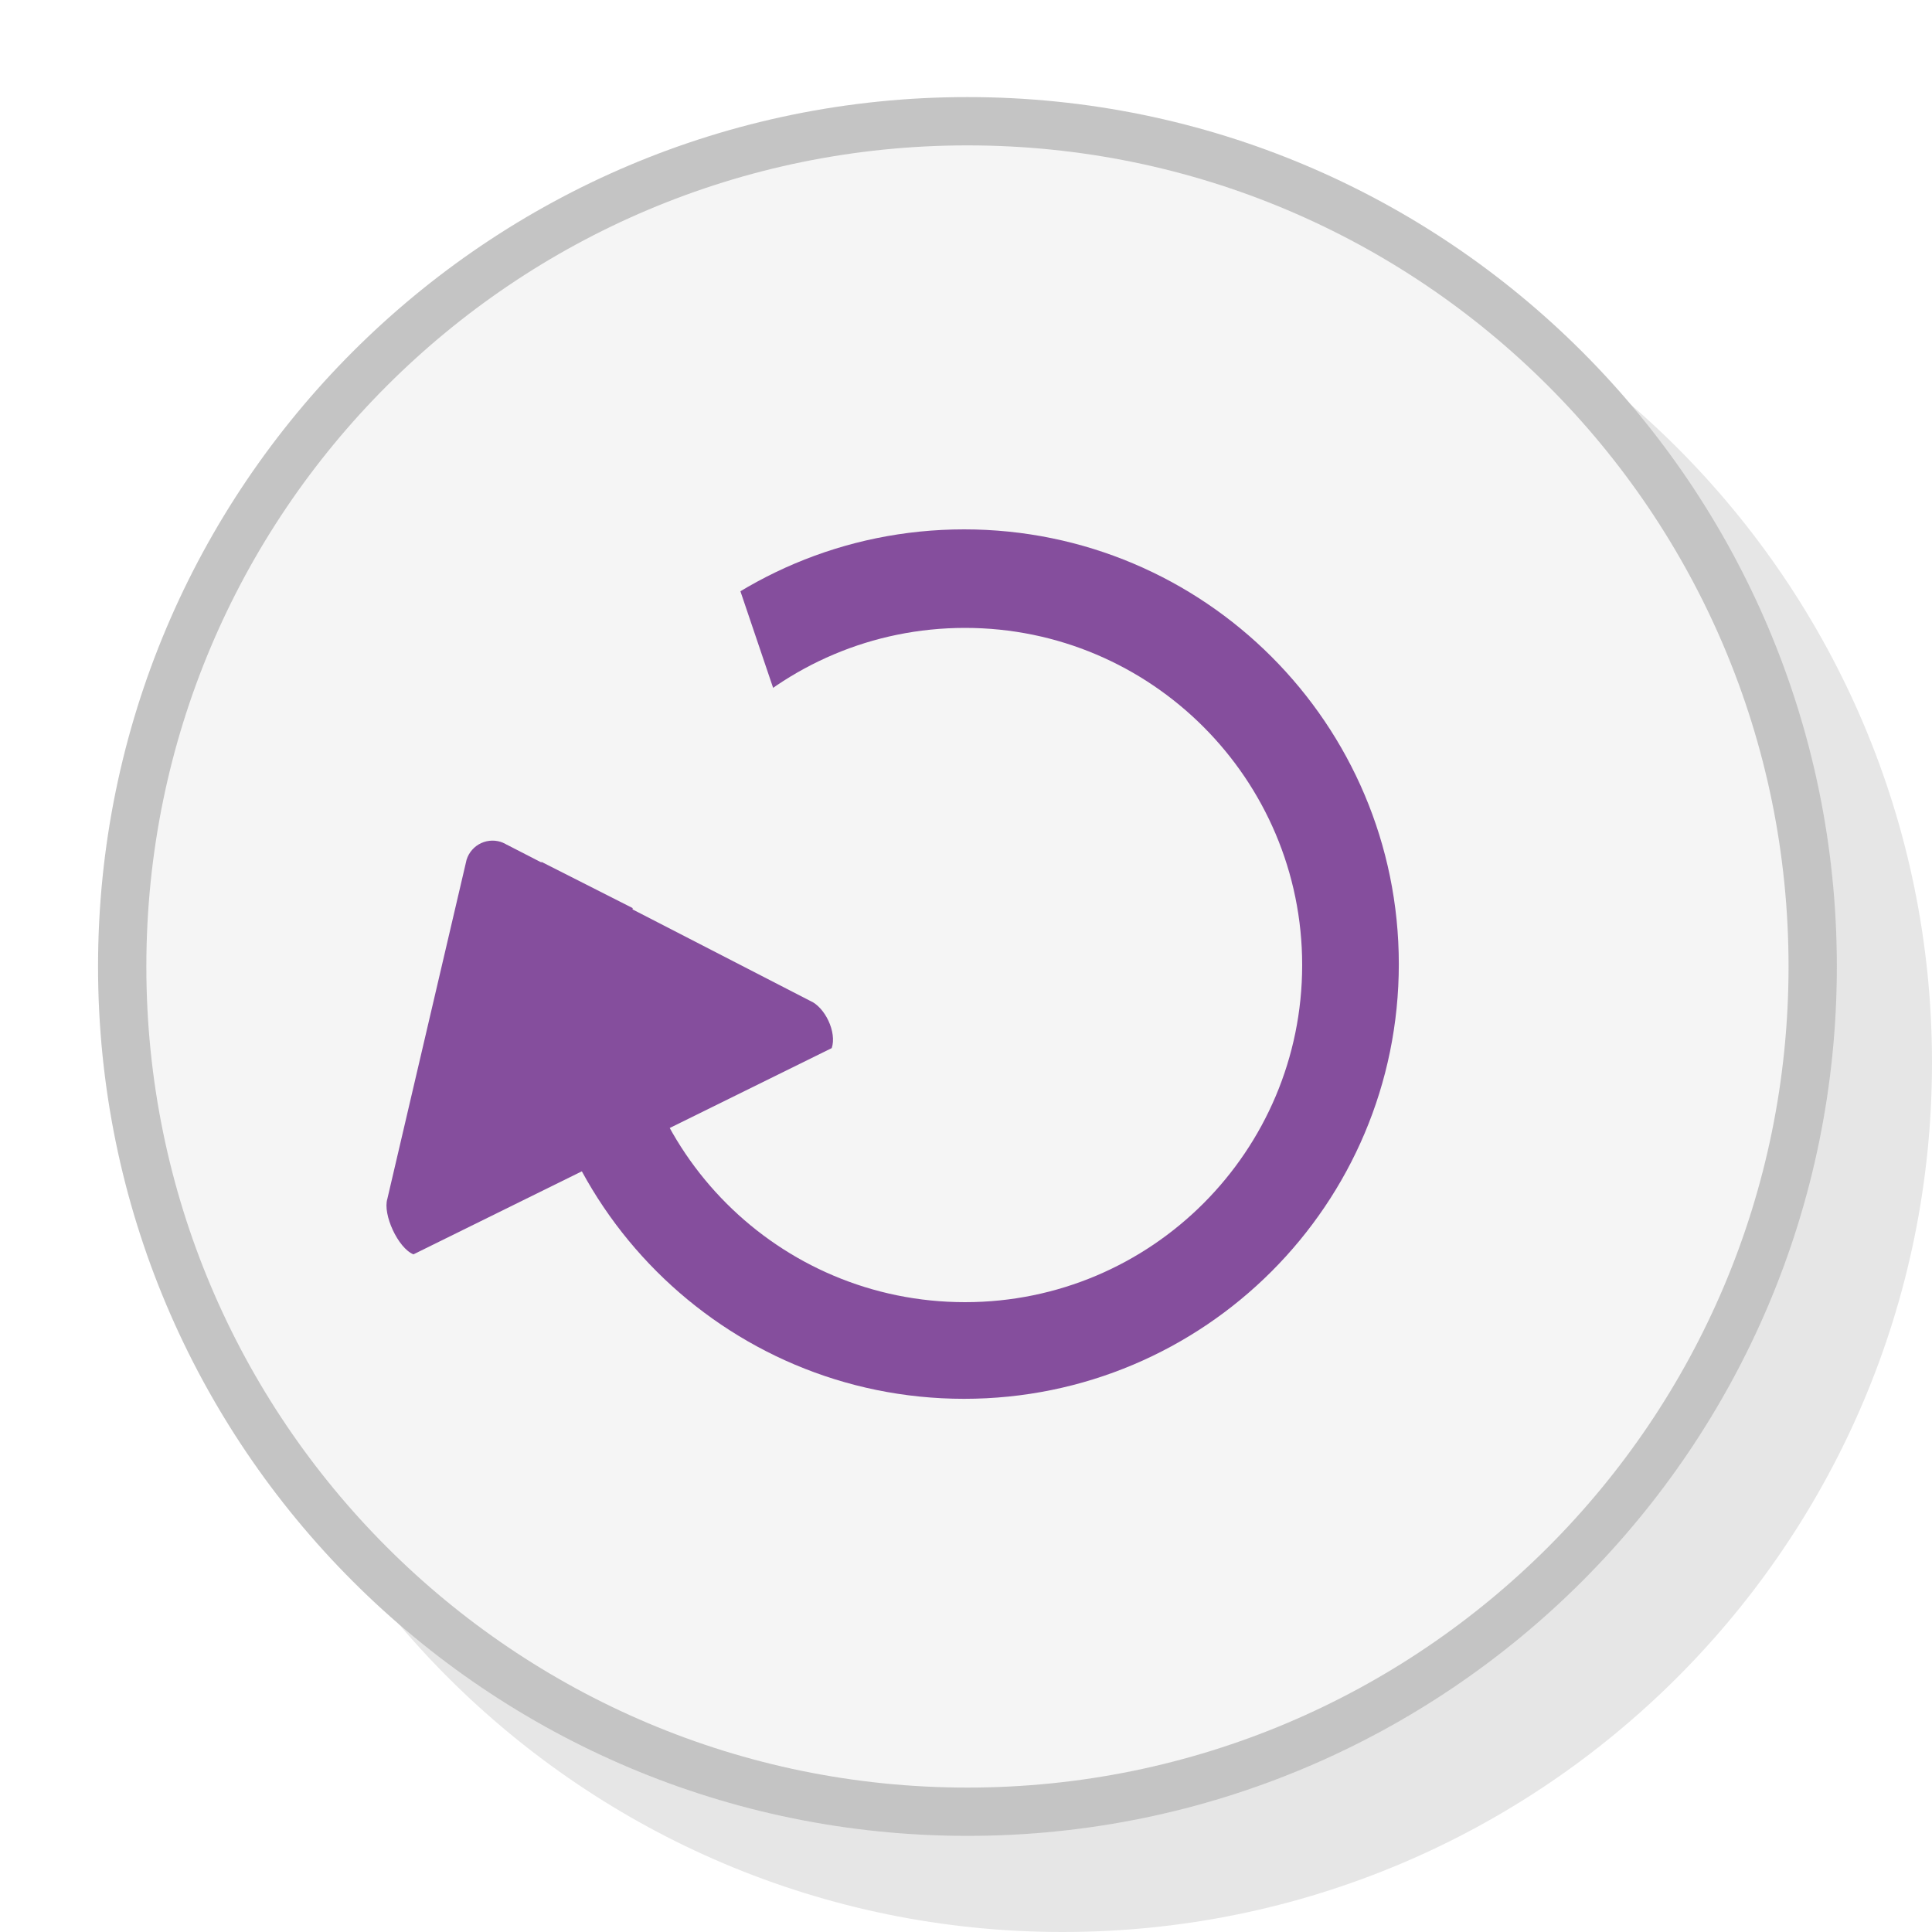
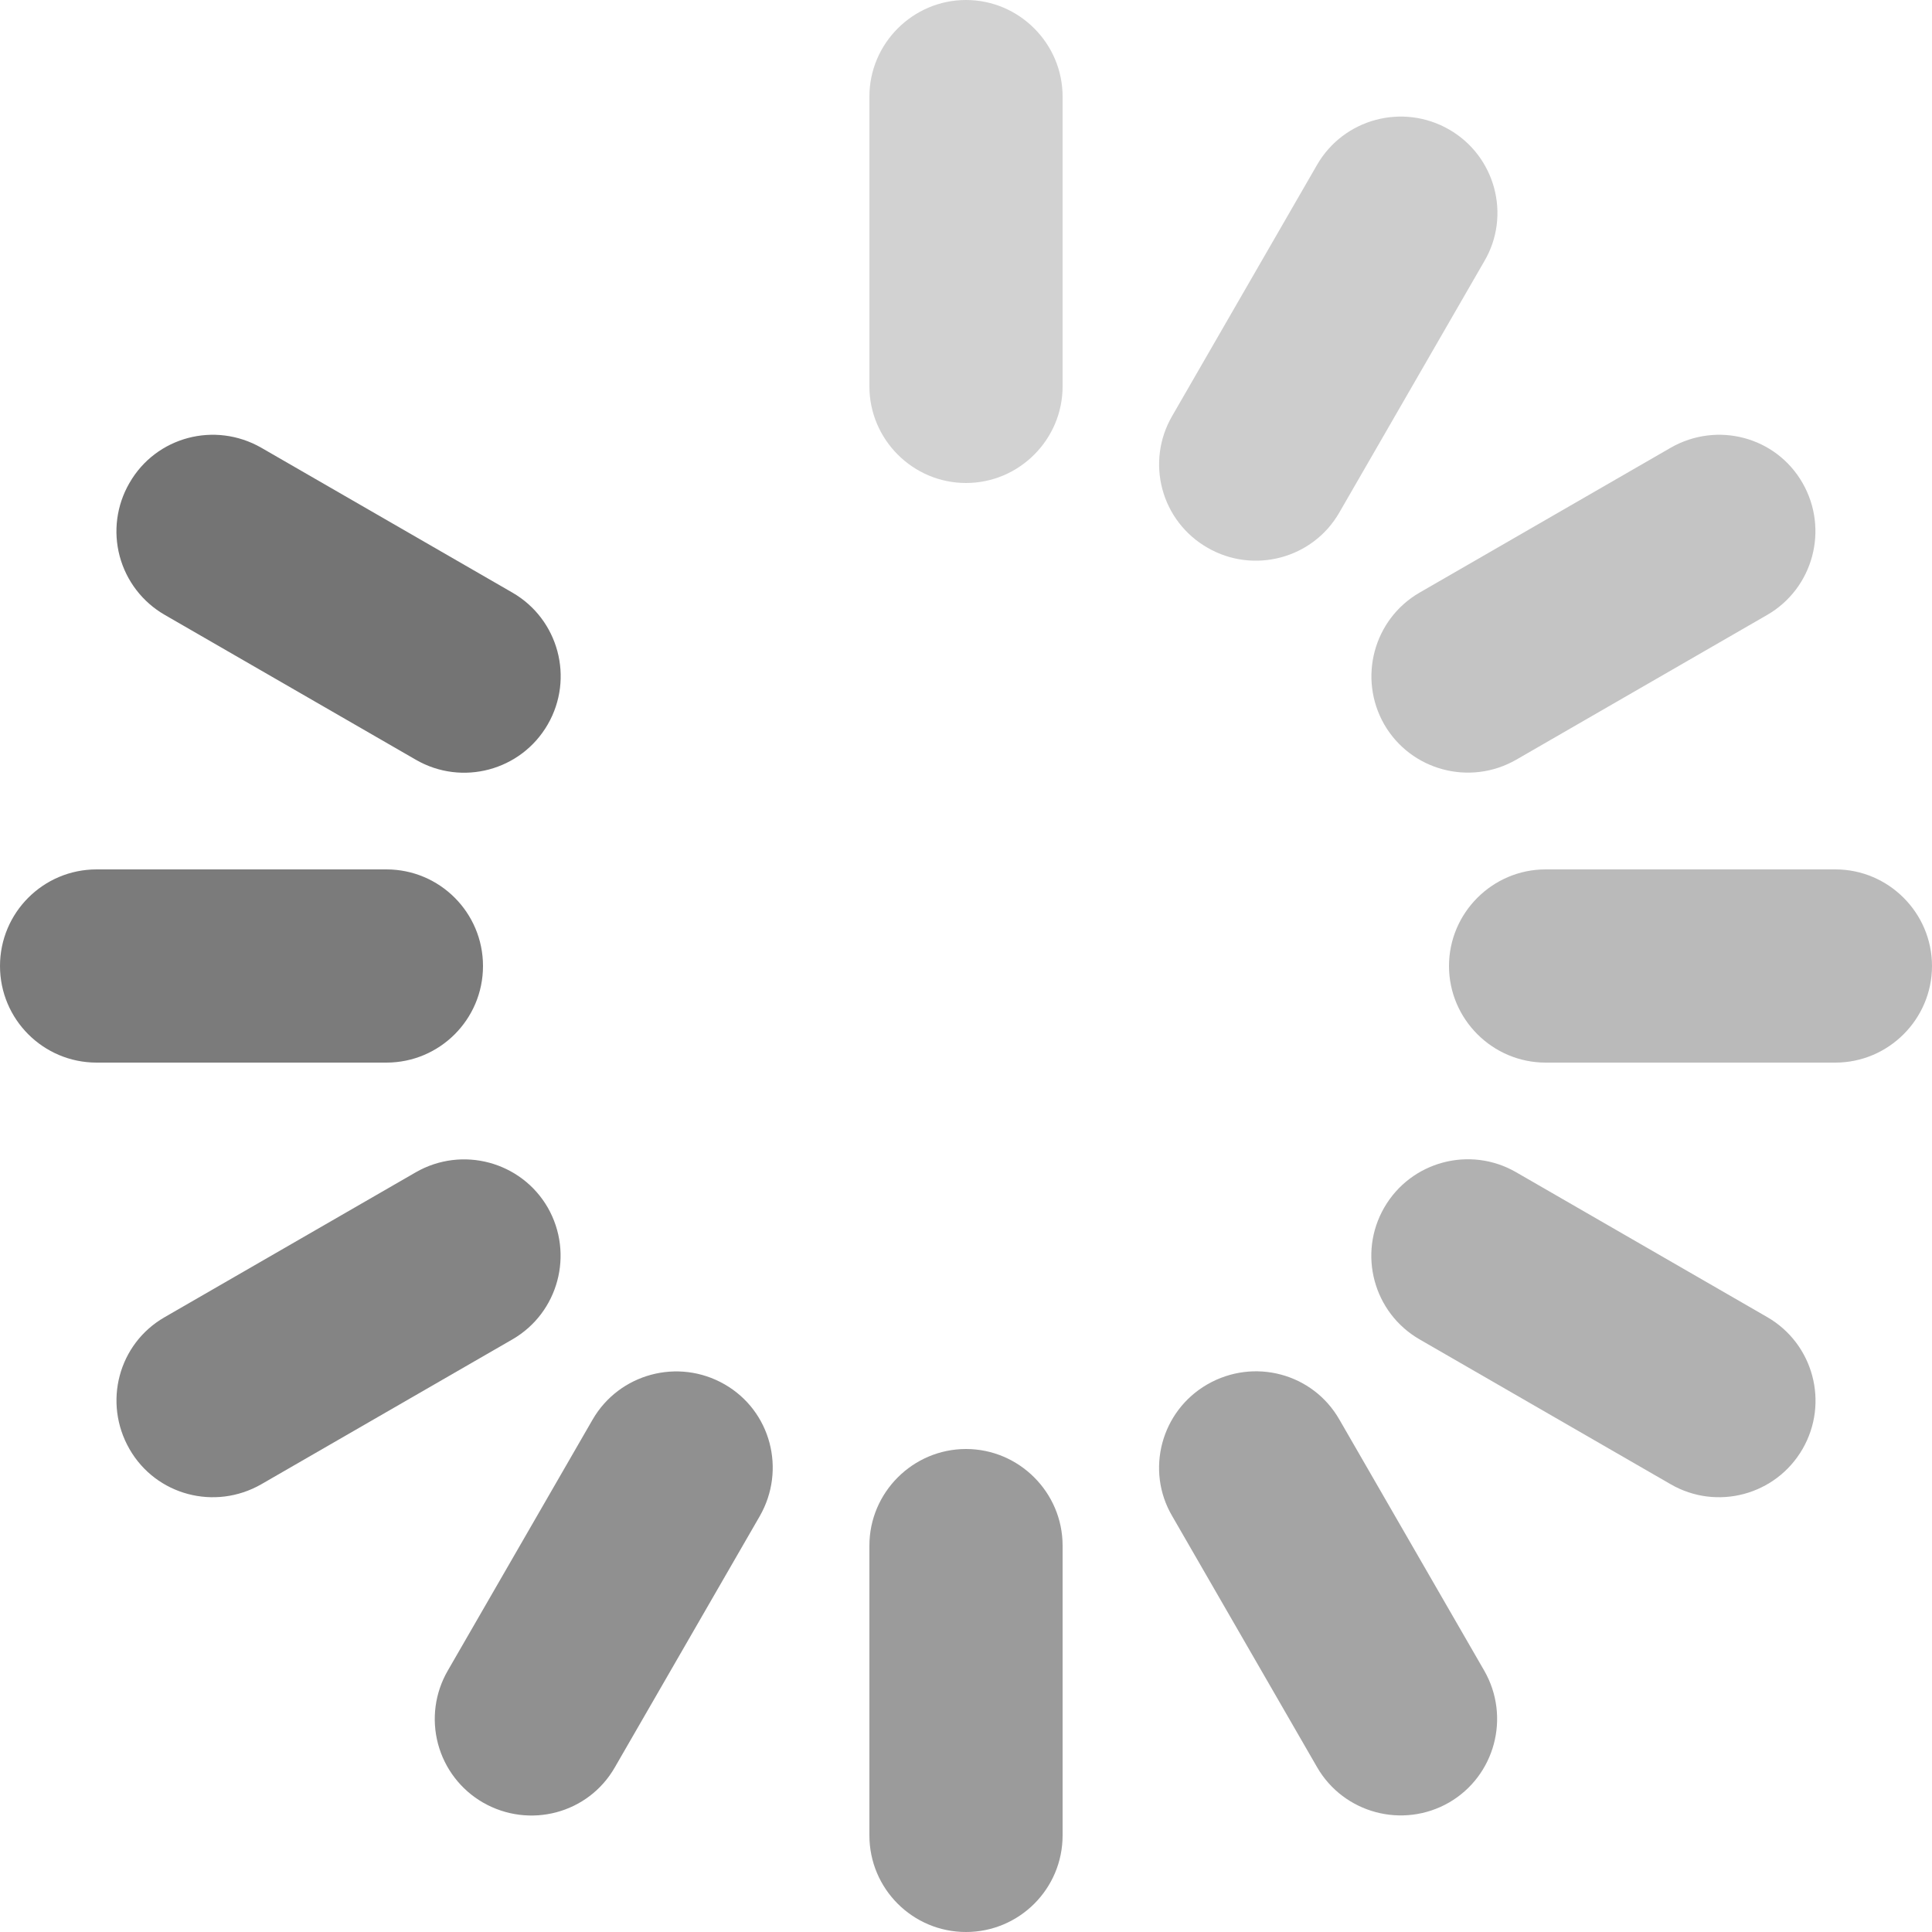
<svg xmlns="http://www.w3.org/2000/svg" viewBox="0 0 40 40">
-   <path opacity=".1" d="M22 4c9.94 0 18 8.06 18 18s-8.06 18-18 18S4 31.94 4 22 12.06 4 22 4z" />
-   <path fill="#F5F5F5" d="M20.03 2.01c9.94 0 18 8.06 18 18s-8.06 18-18 18-18-8.06-18-18 8.06-18 18-18z" />
-   <path opacity=".2" d="M20.03 2.01c9.94 0 18 8.06 18 18s-8.06 18-18 18-18-8.06-18-18 8.06-18 18-18zm0 1c9.39 0 17 7.61 17 17s-7.61 17-17 17-17-7.61-17-17 7.61-17 17-17z" />
-   <path fill="#F5F5F5" d="M20.03 3.01c9.39 0 17 7.61 17 17s-7.61 17-17 17-17-7.61-17-17 7.61-17 17-17z" />
-   <path fill="#854E9D" d="M19.96 10.96a9 9 0 1 0 .001 18.001 9 9 0 0 0-.001-18.001zm.02 16c-3.86 0-6.98-3.12-6.98-6.98S16.13 13 19.98 13s6.98 3.13 6.98 6.98-3.12 6.98-6.98 6.98z" />
-   <path fill="#854E9D" d="M16.77 20.72l-6.35-3.27a.563.563 0 0 0-.76.35l-1.64 7.02c-.1.32.22 1.02.54 1.15l8.66-4.27c.11-.33-.14-.85-.45-.98z" />
-   <path fill="#F5F5F5" d="M13.78 10.68L9.8 15.2c-.17.23-.09 1.85.16 2.01l7.28 3.69c.25.15.79.05.96-.18L14.74 10.5c-.26-.15-.79-.05-.96.18z" />
+   <path fill="#9B9B9B" d="M20 30c1.1 0 2 .9 2 2v6a2 2 0 1 1-4 0v-6c0-1.1.9-2 2-2z" />
+   <path fill="#D2D2D2" d="M20 0c1.1 0 2 .9 2 2v6c0 1.1-.9 2-2 2s-2-.9-2-2V2c0-1.1.9-2 2-2z" />
+   <path fill="#BABABA" d="M32 18h6c1.1 0 2 .9 2 2s-.9 2-2 2h-6c-1.1 0-2-.9-2-2s.9-2 2-2z" />
+   <path fill="#7B7B7B" d="M2 18h6a2 2 0 1 1 0 4H2a2 2 0 1 1 0-4z" />
+   <path fill="#909090" d="M15 28.66c.96.55 1.28 1.77.73 2.73l-3 5.2c-.55.96-1.77 1.28-2.73.73a1.997 1.997 0 0 1-.73-2.73l3-5.2c.55-.95 1.77-1.28 2.73-.73z" />
+   <path fill="#CDCDCD" d="M30 2.68c.96.55 1.29 1.78.73 2.73l-3 5.2c-.55.96-1.78 1.28-2.73.73a1.988 1.988 0 0 1-.73-2.73l3-5.2c.55-.95 1.77-1.28 2.73-.73z" />
+   <path fill="#B1B1B1" d="M31.39 24.27l5.2 3a1.997 1.997 0 1 1-2 3.46l-5.2-3a1.997 1.997 0 1 1 2-3.46z" />
+   <path fill="#747474" d="M5.41 9.27l5.2 3a1.997 1.997 0 1 1-2 3.46l-5.2-3A1.995 1.995 0 0 1 2.68 10c.55-.96 1.77-1.28 2.73-.73z" />
+   <path fill="#A4A4A4" d="M25 28.66c.96-.55 2.18-.23 2.73.73l3 5.2c.55.96.22 2.18-.73 2.73-.96.55-2.18.22-2.73-.73l-3-5.2c-.56-.95-.23-2.18.73-2.73z" />
+   <path fill="#C4C4C4" d="M29.39 12.27l5.2-3c.96-.55 2.18-.23 2.73.73.55.96.22 2.18-.73 2.73l-5.2 3c-.96.55-2.18.22-2.73-.73-.55-.96-.22-2.18.73-2.73z" />
+   <path fill="#848484" d="M3.41 27.27l5.2-3c.96-.55 2.18-.22 2.73.73.55.96.22 2.18-.73 2.73l-5.2 3c-.96.55-2.18.23-2.73-.73-.55-.96-.23-2.18.73-2.73z" />
</svg>
